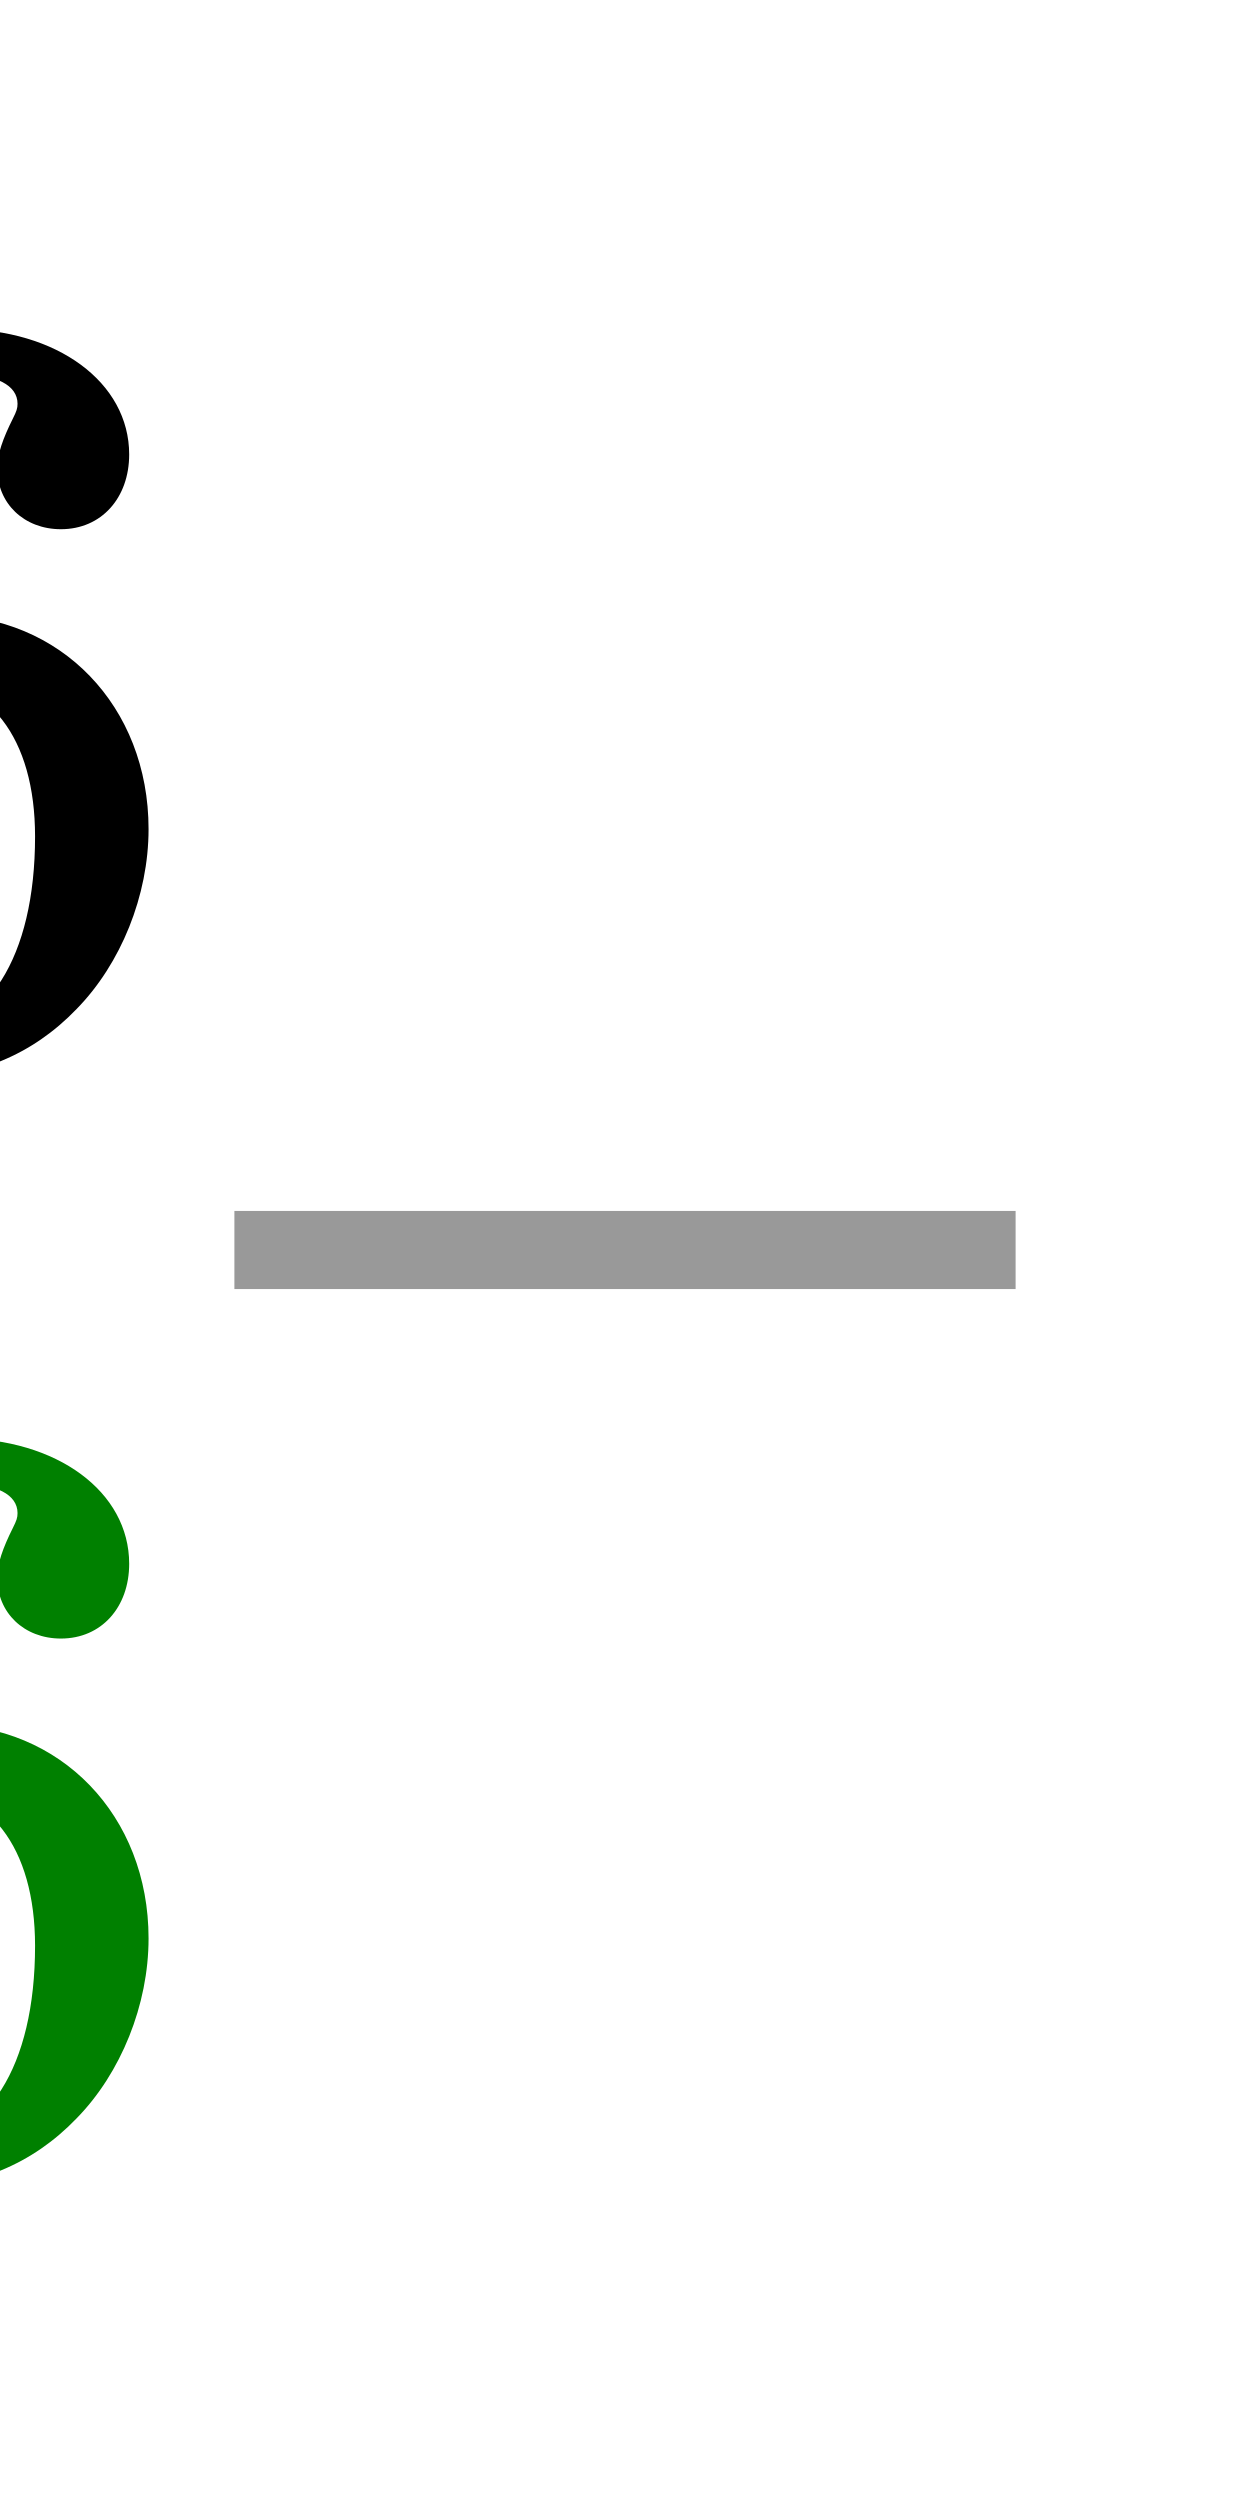
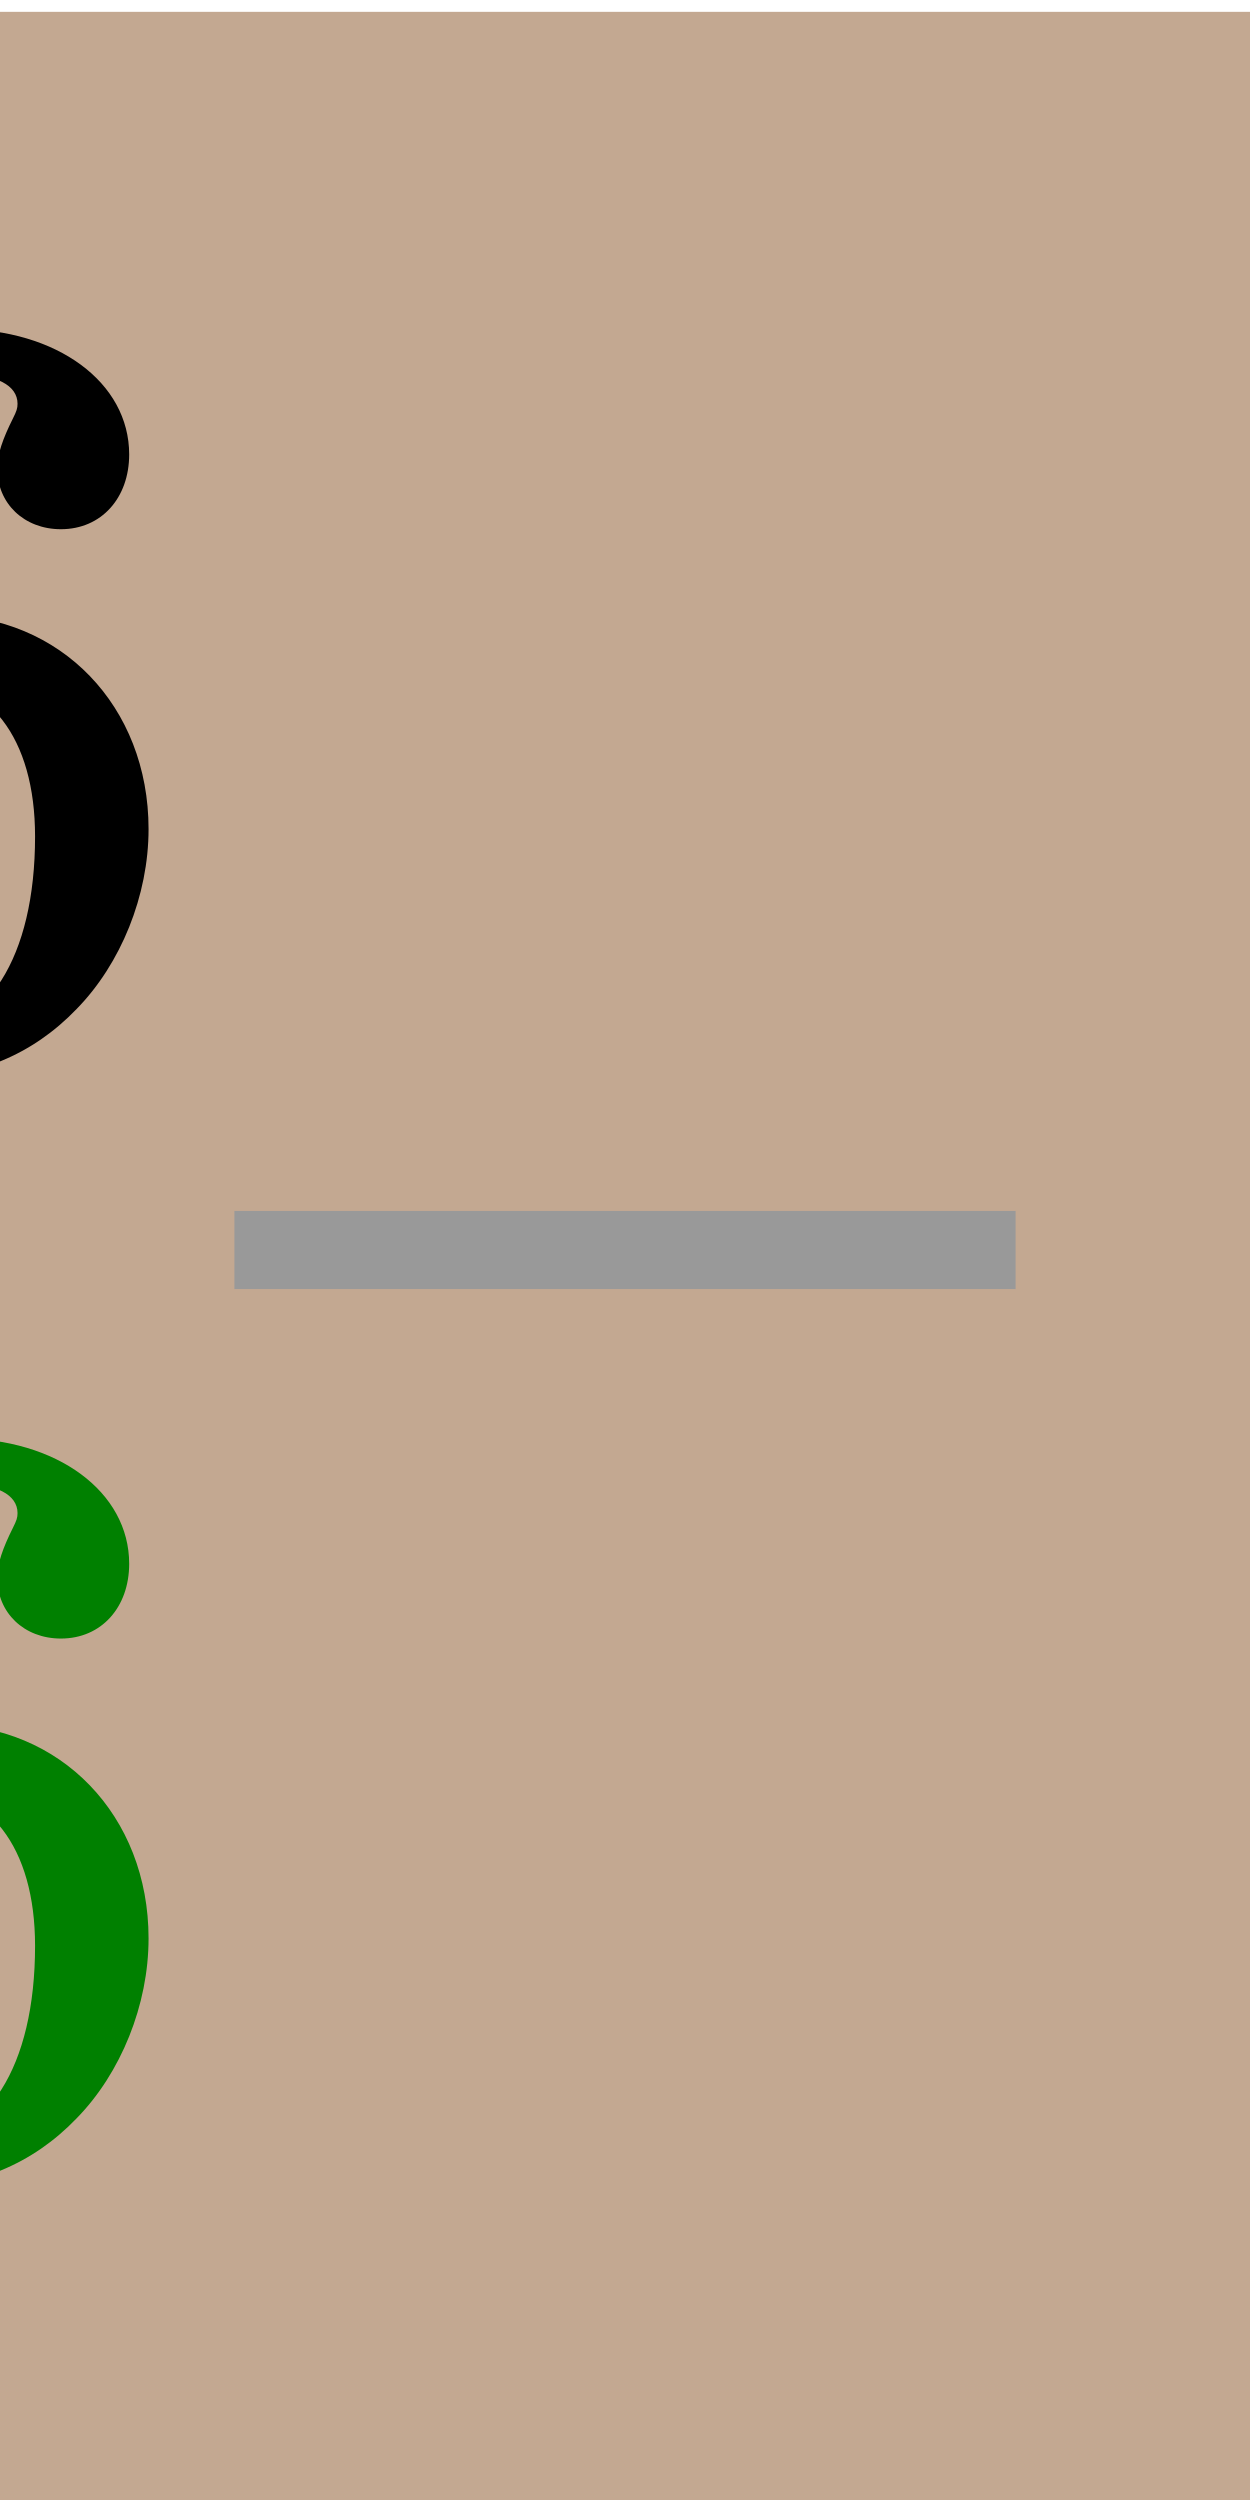
<svg xmlns="http://www.w3.org/2000/svg" width="80" height="160" viewBox="0 0 21.167 42.333" version="1.1" id="svg8">
  <defs id="defs2" />
-   <g id="layer1">
+   <g id="layer3">
+     <rect style="opacity:0.996;fill:#c3a891;stroke-width:0.265" id="rect2003" width="21.167" height="42.333" x="0" y="0.2" />
+   </g>
+   <g id="layer1" style="display:inline">
    <text xml:space="preserve" style="font-size:17.639px;line-height:1.25;font-family:C059;-inkscape-font-specification:C059;text-align:center;letter-spacing:0px;word-spacing:0px;text-anchor:middle;stroke-width:0.265" x="10.566" y="17.992" id="text847">
      <tspan id="tspan845" x="10.566" y="17.992" style="stroke-width:0.265">6</tspan>
    </text>
    <text xml:space="preserve" style="font-size:17.639px;line-height:1.25;font-family:C059;-inkscape-font-specification:C059;text-align:center;letter-spacing:0px;word-spacing:0px;text-anchor:middle;fill:#ffe700;fill-opacity:1;stroke-width:0.265" x="10.566" y="36.777" id="text847-3">
      <tspan id="tspan845-6" x="10.566" y="36.777" style="fill:#008000;fill-opacity:1;stroke-width:0.265">6</tspan>
    </text>
    <rect style="opacity:0.996;fill:#999999;stroke-width:0.296" id="rect867" width="13.229" height="1.323" x="3.969" y="20.505" />
  </g>
</svg>
